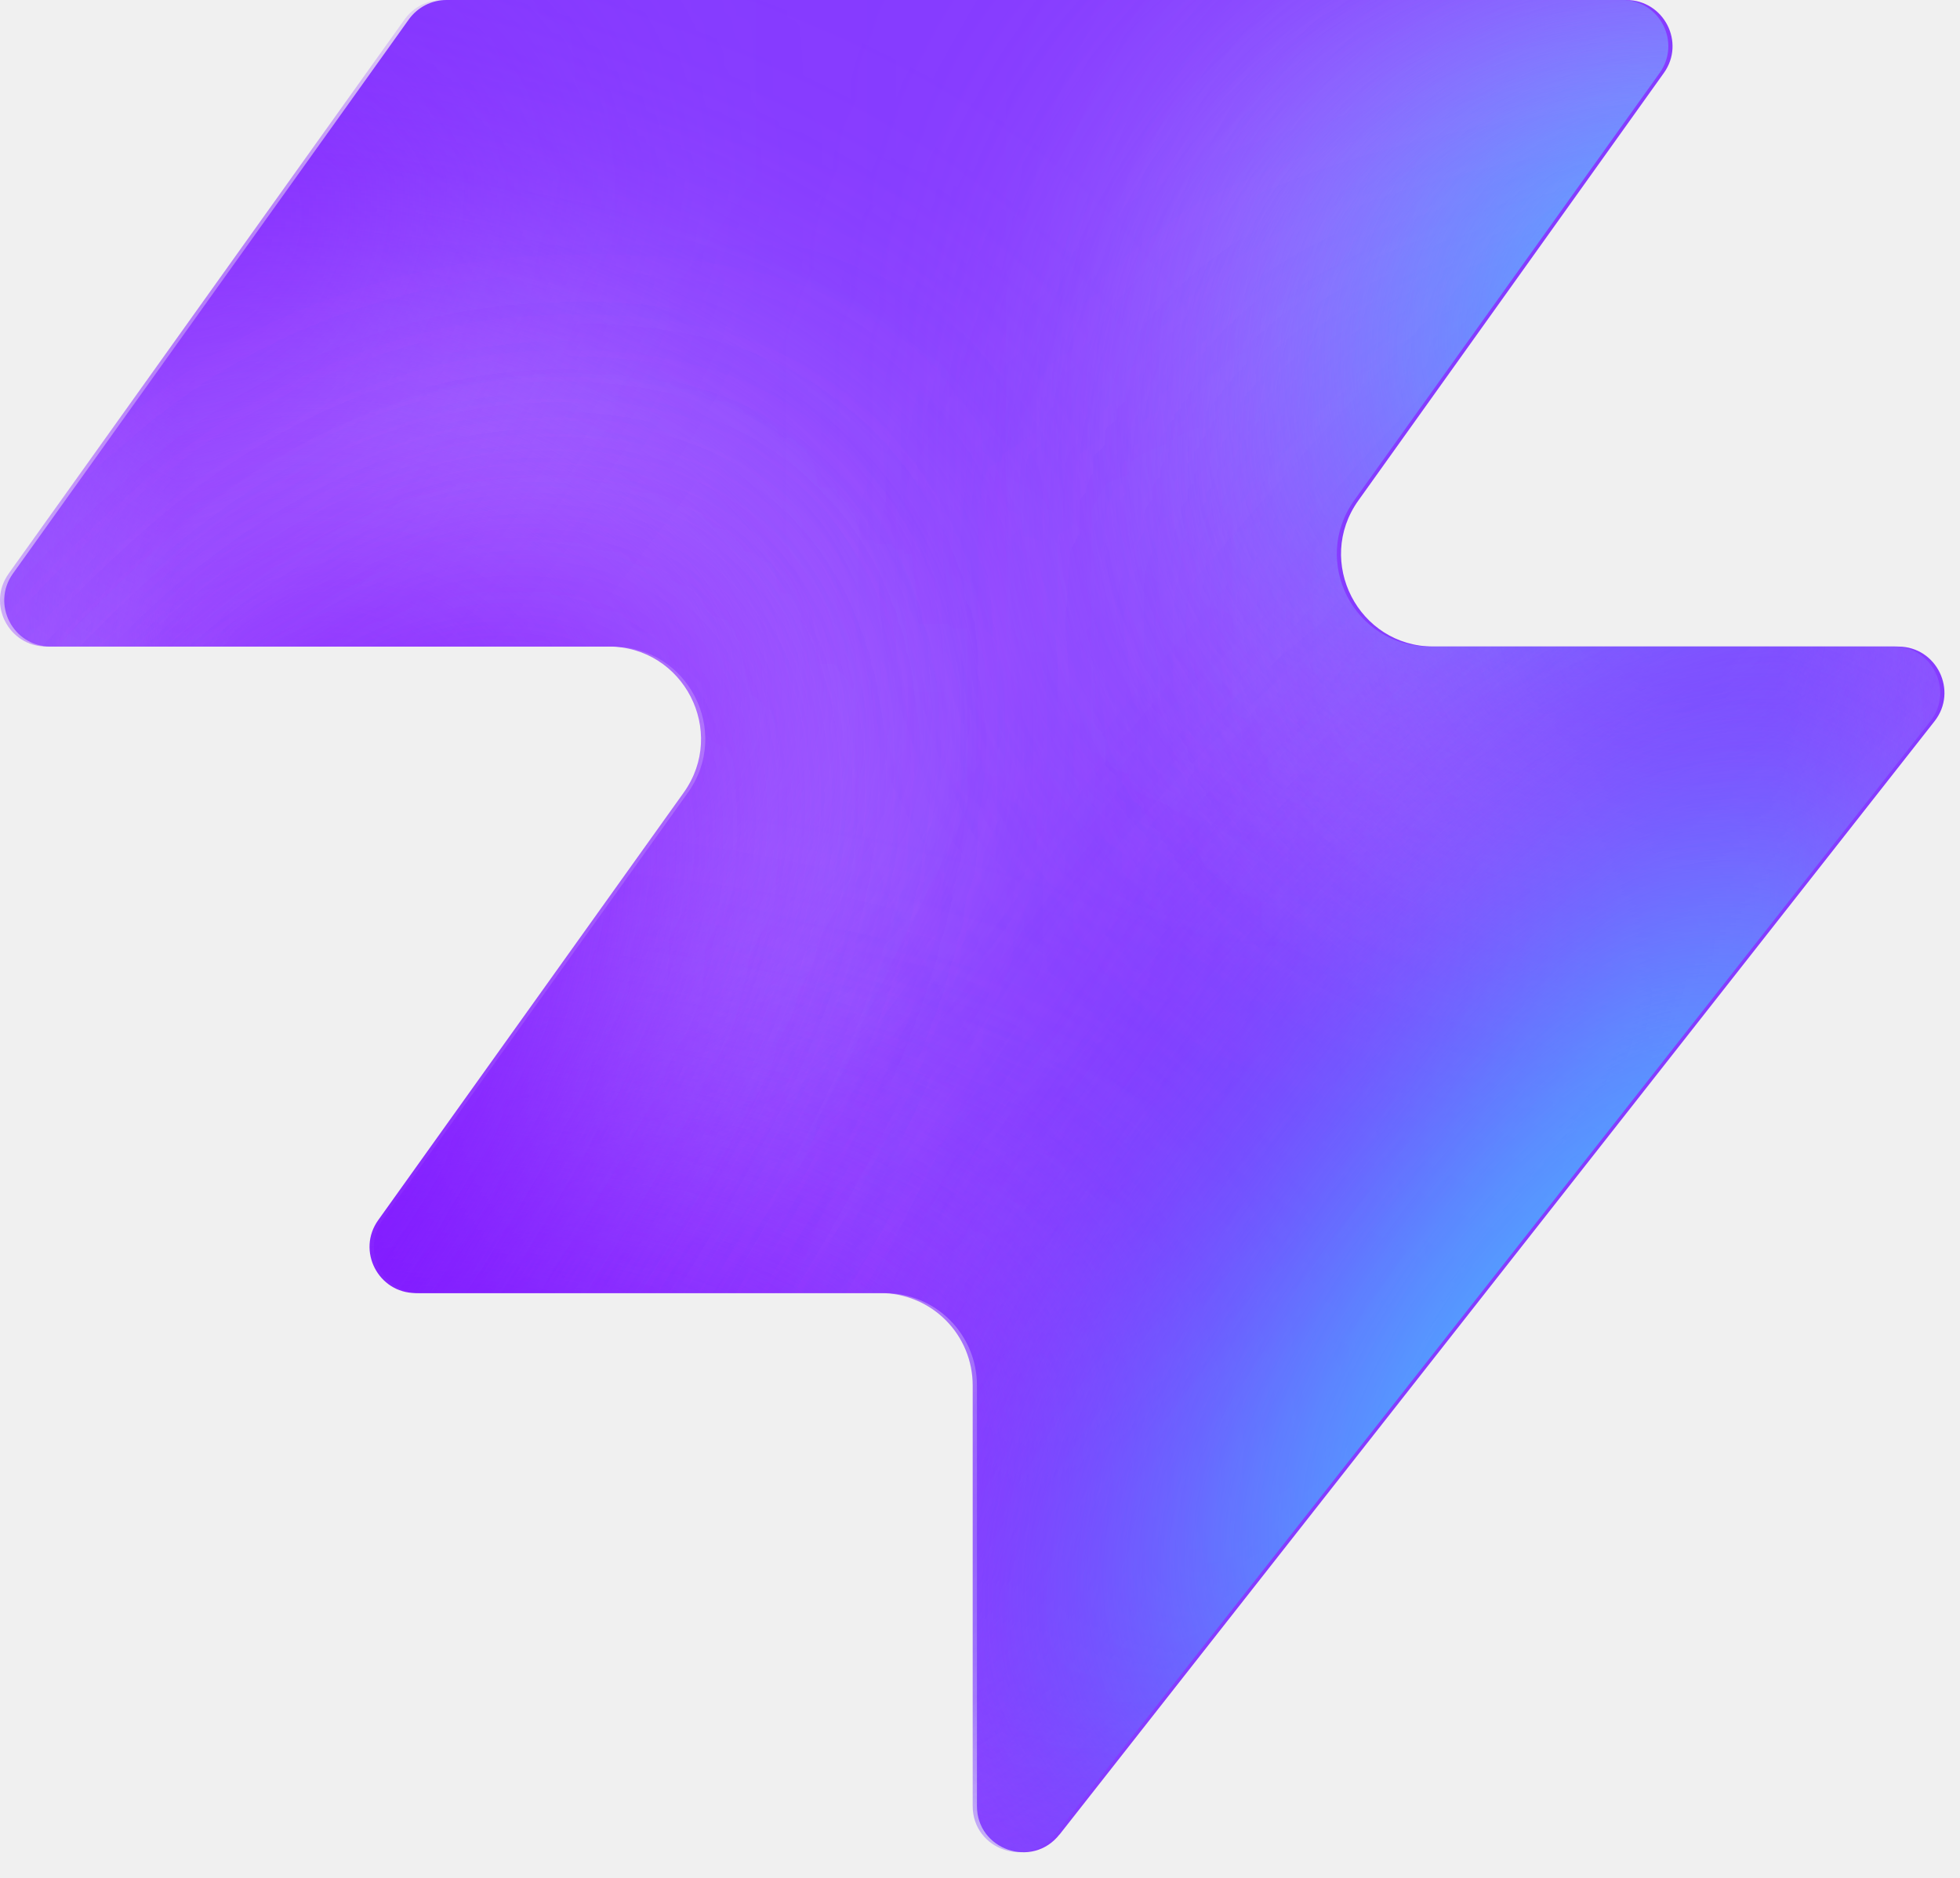
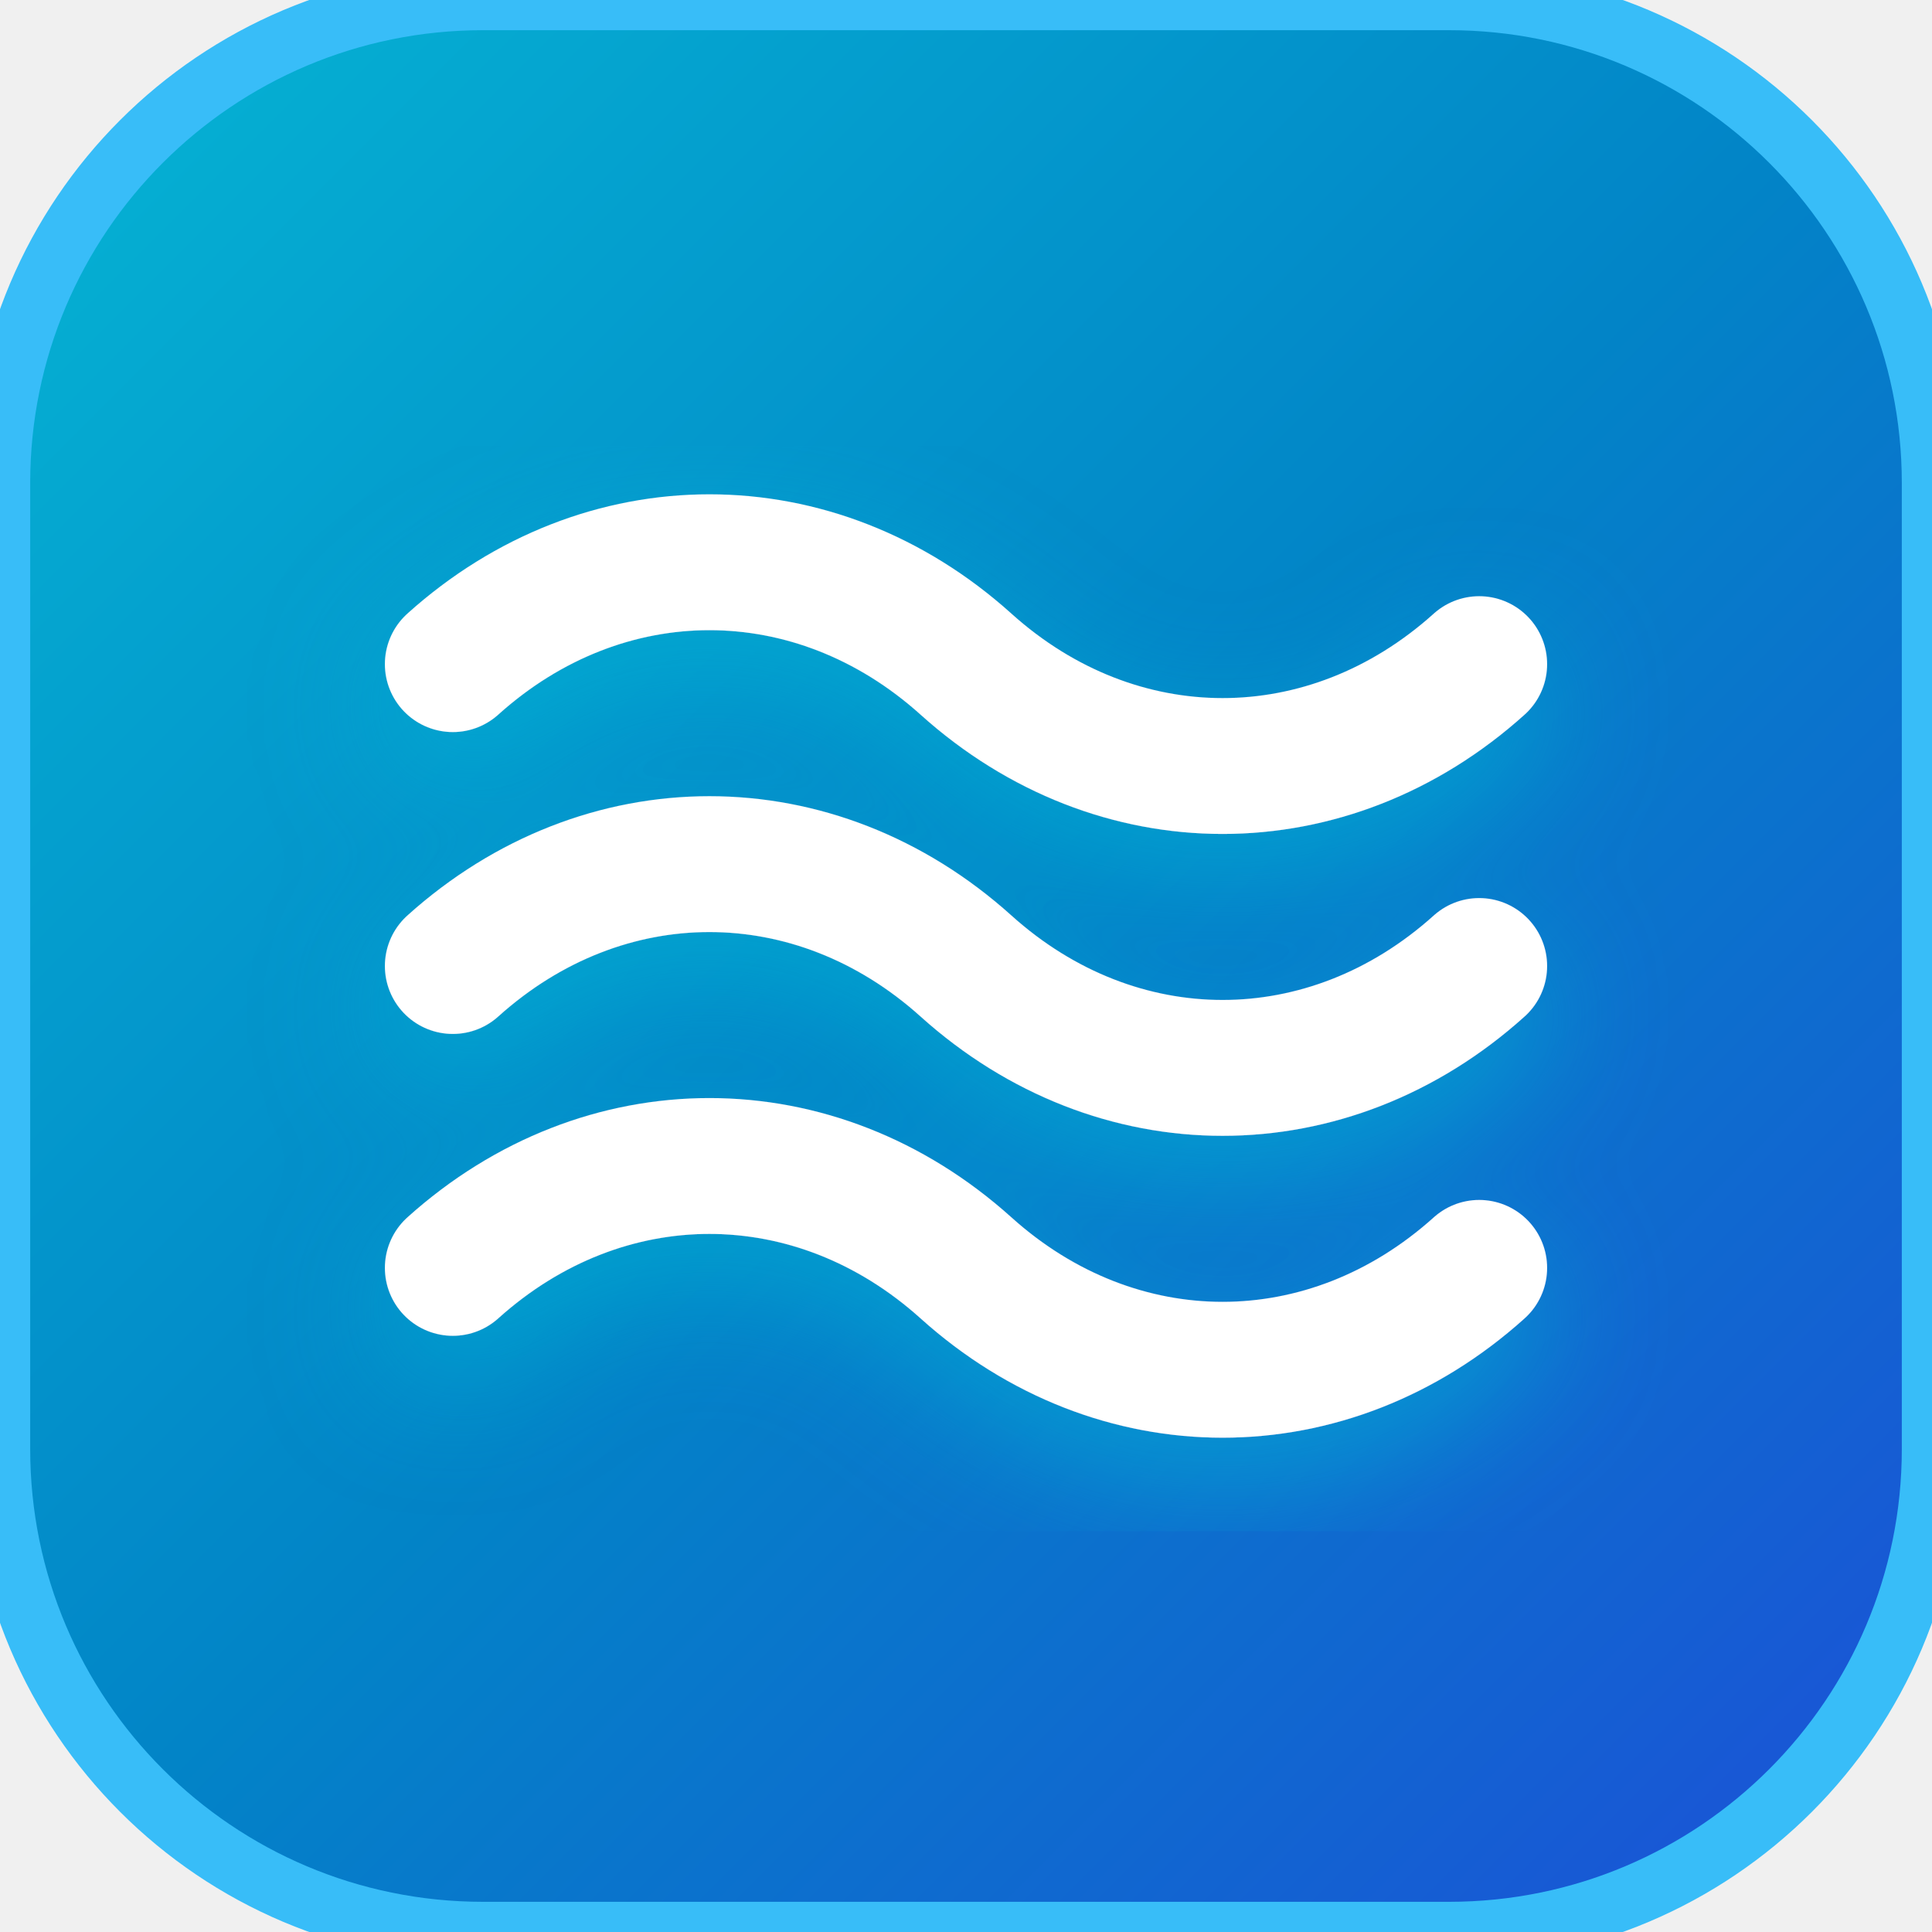
- <svg xmlns="http://www.w3.org/2000/svg" width="48" height="46" fill="none" viewBox="0 0 48 46">
-   <path fill="#863bff" d="M25.946 44.938c-.664.845-2.021.375-2.021-.698V33.937a2.26 2.26 0 0 0-2.262-2.262H10.287c-.92 0-1.456-1.04-.92-1.788l7.48-10.471c1.07-1.497 0-3.578-1.842-3.578H1.237c-.92 0-1.456-1.04-.92-1.788L10.013.474c.214-.297.556-.474.92-.474h28.894c.92 0 1.456 1.04.92 1.788l-7.48 10.471c-1.07 1.498 0 3.579 1.842 3.579h11.377c.943 0 1.473 1.088.89 1.83L25.947 44.94z" style="fill:#863bff;fill:color(display-p3 .525 .23 1);fill-opacity:1" />
-   <mask id="a" width="48" height="46" x="0" y="0" maskUnits="userSpaceOnUse" style="mask-type:alpha">
-     <path fill="#000" d="M25.842 44.938c-.664.844-2.021.375-2.021-.698V33.937a2.26 2.26 0 0 0-2.262-2.262H10.183c-.92 0-1.456-1.04-.92-1.788l7.48-10.471c1.07-1.498 0-3.579-1.842-3.579H1.133c-.92 0-1.456-1.04-.92-1.787L9.91.473c.214-.297.556-.474.92-.474h28.894c.92 0 1.456 1.04.92 1.788l-7.48 10.471c-1.07 1.498 0 3.578 1.842 3.578h11.377c.943 0 1.473 1.088.89 1.832L25.843 44.94z" style="fill:#000;fill-opacity:1" />
-   </mask>
-   <g mask="url(#a)">
-     <g filter="url(#b)">
-       <ellipse cx="5.508" cy="14.704" fill="#ede6ff" rx="5.508" ry="14.704" style="fill:#ede6ff;fill:color(display-p3 .927 .903 1);fill-opacity:1" transform="matrix(.00324 1 1 -.00324 -4.47 31.516)" />
-     </g>
-     <g filter="url(#c)">
-       <ellipse cx="10.399" cy="29.851" fill="#ede6ff" rx="10.399" ry="29.851" style="fill:#ede6ff;fill:color(display-p3 .927 .903 1);fill-opacity:1" transform="matrix(.00324 1 1 -.00324 -39.328 7.883)" />
-     </g>
-     <g filter="url(#d)">
-       <ellipse cx="5.508" cy="30.487" fill="#7e14ff" rx="5.508" ry="30.487" style="fill:#7e14ff;fill:color(display-p3 .492 .077 1);fill-opacity:1" transform="rotate(89.814 -25.913 -14.639)scale(1 -1)" />
-     </g>
-     <g filter="url(#e)">
-       <ellipse cx="5.508" cy="30.599" fill="#7e14ff" rx="5.508" ry="30.599" style="fill:#7e14ff;fill:color(display-p3 .492 .077 1);fill-opacity:1" transform="rotate(89.814 -32.644 -3.334)scale(1 -1)" />
-     </g>
-     <g filter="url(#f)">
-       <ellipse cx="5.508" cy="30.599" fill="#7e14ff" rx="5.508" ry="30.599" style="fill:#7e14ff;fill:color(display-p3 .492 .077 1);fill-opacity:1" transform="matrix(.00324 1 1 -.00324 -34.34 30.47)" />
-     </g>
-     <g filter="url(#g)">
-       <ellipse cx="14.072" cy="22.078" fill="#ede6ff" rx="14.072" ry="22.078" style="fill:#ede6ff;fill:color(display-p3 .927 .903 1);fill-opacity:1" transform="rotate(93.35 24.506 48.493)scale(-1 1)" />
-     </g>
-     <g filter="url(#h)">
-       <ellipse cx="3.47" cy="21.501" fill="#7e14ff" rx="3.47" ry="21.501" style="fill:#7e14ff;fill:color(display-p3 .492 .077 1);fill-opacity:1" transform="rotate(89.009 28.708 47.59)scale(-1 1)" />
-     </g>
-     <g filter="url(#i)">
-       <ellipse cx="3.47" cy="21.501" fill="#7e14ff" rx="3.47" ry="21.501" style="fill:#7e14ff;fill:color(display-p3 .492 .077 1);fill-opacity:1" transform="rotate(89.009 28.708 47.59)scale(-1 1)" />
-     </g>
-     <g filter="url(#j)">
-       <ellipse cx=".387" cy="8.972" fill="#7e14ff" rx="4.407" ry="29.108" style="fill:#7e14ff;fill:color(display-p3 .492 .077 1);fill-opacity:1" transform="rotate(39.51 .387 8.972)" />
-     </g>
-     <g filter="url(#k)">
-       <ellipse cx="47.523" cy="-6.092" fill="#7e14ff" rx="4.407" ry="29.108" style="fill:#7e14ff;fill:color(display-p3 .492 .077 1);fill-opacity:1" transform="rotate(37.892 47.523 -6.092)" />
-     </g>
-     <g filter="url(#l)">
-       <ellipse cx="41.412" cy="6.333" fill="#47bfff" rx="5.971" ry="9.665" style="fill:#47bfff;fill:color(display-p3 .28 .748 1);fill-opacity:1" transform="rotate(37.892 41.412 6.333)" />
-     </g>
-     <g filter="url(#m)">
-       <ellipse cx="-1.879" cy="38.332" fill="#7e14ff" rx="4.407" ry="29.108" style="fill:#7e14ff;fill:color(display-p3 .492 .077 1);fill-opacity:1" transform="rotate(37.892 -1.88 38.332)" />
-     </g>
-     <g filter="url(#n)">
-       <ellipse cx="-1.879" cy="38.332" fill="#7e14ff" rx="4.407" ry="29.108" style="fill:#7e14ff;fill:color(display-p3 .492 .077 1);fill-opacity:1" transform="rotate(37.892 -1.88 38.332)" />
-     </g>
-     <g filter="url(#o)">
-       <ellipse cx="35.651" cy="29.907" fill="#7e14ff" rx="4.407" ry="29.108" style="fill:#7e14ff;fill:color(display-p3 .492 .077 1);fill-opacity:1" transform="rotate(37.892 35.651 29.907)" />
-     </g>
-     <g filter="url(#p)">
-       <ellipse cx="38.418" cy="32.4" fill="#47bfff" rx="5.971" ry="15.297" style="fill:#47bfff;fill:color(display-p3 .28 .748 1);fill-opacity:1" transform="rotate(37.892 38.418 32.4)" />
-     </g>
-   </g>
+ <svg xmlns="http://www.w3.org/2000/svg" viewBox="0 0 64 64" width="64" height="64">
  <defs>
-     <filter id="b" width="60.045" height="41.654" x="-19.77" y="16.149" color-interpolation-filters="sRGB" filterUnits="userSpaceOnUse">
-       <feFlood flood-opacity="0" result="BackgroundImageFix" />
-       <feBlend in="SourceGraphic" in2="BackgroundImageFix" result="shape" />
-       <feGaussianBlur result="effect1_foregroundBlur_2002_17158" stdDeviation="7.659" />
-     </filter>
-     <filter id="c" width="90.34" height="51.437" x="-54.613" y="-7.533" color-interpolation-filters="sRGB" filterUnits="userSpaceOnUse">
-       <feFlood flood-opacity="0" result="BackgroundImageFix" />
-       <feBlend in="SourceGraphic" in2="BackgroundImageFix" result="shape" />
-       <feGaussianBlur result="effect1_foregroundBlur_2002_17158" stdDeviation="7.659" />
-     </filter>
-     <filter id="d" width="79.355" height="29.4" x="-49.64" y="2.03" color-interpolation-filters="sRGB" filterUnits="userSpaceOnUse">
-       <feFlood flood-opacity="0" result="BackgroundImageFix" />
-       <feBlend in="SourceGraphic" in2="BackgroundImageFix" result="shape" />
-       <feGaussianBlur result="effect1_foregroundBlur_2002_17158" stdDeviation="4.596" />
-     </filter>
-     <filter id="e" width="79.579" height="29.4" x="-45.045" y="20.029" color-interpolation-filters="sRGB" filterUnits="userSpaceOnUse">
-       <feFlood flood-opacity="0" result="BackgroundImageFix" />
-       <feBlend in="SourceGraphic" in2="BackgroundImageFix" result="shape" />
-       <feGaussianBlur result="effect1_foregroundBlur_2002_17158" stdDeviation="4.596" />
-     </filter>
-     <filter id="f" width="79.579" height="29.4" x="-43.513" y="21.178" color-interpolation-filters="sRGB" filterUnits="userSpaceOnUse">
-       <feFlood flood-opacity="0" result="BackgroundImageFix" />
-       <feBlend in="SourceGraphic" in2="BackgroundImageFix" result="shape" />
-       <feGaussianBlur result="effect1_foregroundBlur_2002_17158" stdDeviation="4.596" />
-     </filter>
-     <filter id="g" width="74.749" height="58.852" x="15.756" y="-17.901" color-interpolation-filters="sRGB" filterUnits="userSpaceOnUse">
-       <feFlood flood-opacity="0" result="BackgroundImageFix" />
-       <feBlend in="SourceGraphic" in2="BackgroundImageFix" result="shape" />
-       <feGaussianBlur result="effect1_foregroundBlur_2002_17158" stdDeviation="7.659" />
-     </filter>
-     <filter id="h" width="61.377" height="25.362" x="23.548" y="2.284" color-interpolation-filters="sRGB" filterUnits="userSpaceOnUse">
-       <feFlood flood-opacity="0" result="BackgroundImageFix" />
-       <feBlend in="SourceGraphic" in2="BackgroundImageFix" result="shape" />
-       <feGaussianBlur result="effect1_foregroundBlur_2002_17158" stdDeviation="4.596" />
-     </filter>
-     <filter id="i" width="61.377" height="25.362" x="23.548" y="2.284" color-interpolation-filters="sRGB" filterUnits="userSpaceOnUse">
-       <feFlood flood-opacity="0" result="BackgroundImageFix" />
-       <feBlend in="SourceGraphic" in2="BackgroundImageFix" result="shape" />
-       <feGaussianBlur result="effect1_foregroundBlur_2002_17158" stdDeviation="4.596" />
-     </filter>
-     <filter id="j" width="56.045" height="63.649" x="-27.636" y="-22.853" color-interpolation-filters="sRGB" filterUnits="userSpaceOnUse">
-       <feFlood flood-opacity="0" result="BackgroundImageFix" />
-       <feBlend in="SourceGraphic" in2="BackgroundImageFix" result="shape" />
-       <feGaussianBlur result="effect1_foregroundBlur_2002_17158" stdDeviation="4.596" />
-     </filter>
-     <filter id="k" width="54.814" height="64.646" x="20.116" y="-38.415" color-interpolation-filters="sRGB" filterUnits="userSpaceOnUse">
-       <feFlood flood-opacity="0" result="BackgroundImageFix" />
-       <feBlend in="SourceGraphic" in2="BackgroundImageFix" result="shape" />
-       <feGaussianBlur result="effect1_foregroundBlur_2002_17158" stdDeviation="4.596" />
-     </filter>
-     <filter id="l" width="33.541" height="35.313" x="24.641" y="-11.323" color-interpolation-filters="sRGB" filterUnits="userSpaceOnUse">
-       <feFlood flood-opacity="0" result="BackgroundImageFix" />
-       <feBlend in="SourceGraphic" in2="BackgroundImageFix" result="shape" />
-       <feGaussianBlur result="effect1_foregroundBlur_2002_17158" stdDeviation="4.596" />
-     </filter>
-     <filter id="m" width="54.814" height="64.646" x="-29.286" y="6.009" color-interpolation-filters="sRGB" filterUnits="userSpaceOnUse">
-       <feFlood flood-opacity="0" result="BackgroundImageFix" />
-       <feBlend in="SourceGraphic" in2="BackgroundImageFix" result="shape" />
-       <feGaussianBlur result="effect1_foregroundBlur_2002_17158" stdDeviation="4.596" />
-     </filter>
-     <filter id="n" width="54.814" height="64.646" x="-29.286" y="6.009" color-interpolation-filters="sRGB" filterUnits="userSpaceOnUse">
-       <feFlood flood-opacity="0" result="BackgroundImageFix" />
-       <feBlend in="SourceGraphic" in2="BackgroundImageFix" result="shape" />
-       <feGaussianBlur result="effect1_foregroundBlur_2002_17158" stdDeviation="4.596" />
-     </filter>
-     <filter id="o" width="54.814" height="64.646" x="8.244" y="-2.416" color-interpolation-filters="sRGB" filterUnits="userSpaceOnUse">
-       <feFlood flood-opacity="0" result="BackgroundImageFix" />
-       <feBlend in="SourceGraphic" in2="BackgroundImageFix" result="shape" />
-       <feGaussianBlur result="effect1_foregroundBlur_2002_17158" stdDeviation="4.596" />
-     </filter>
-     <filter id="p" width="39.409" height="43.623" x="18.713" y="10.588" color-interpolation-filters="sRGB" filterUnits="userSpaceOnUse">
-       <feFlood flood-opacity="0" result="BackgroundImageFix" />
-       <feBlend in="SourceGraphic" in2="BackgroundImageFix" result="shape" />
-       <feGaussianBlur result="effect1_foregroundBlur_2002_17158" stdDeviation="4.596" />
+     <linearGradient id="oceanGrad" x1="0%" y1="0%" x2="100%" y2="100%">
+       <stop offset="0%" stop-color="#06b6d4" />
+       <stop offset="50%" stop-color="#0284c7" />
+       <stop offset="100%" stop-color="#1d4ed8" />
+     </linearGradient>
+     <filter id="waveGlow" x="-20%" y="-20%" width="140%" height="140%">
+       <feDropShadow dx="0" dy="1.5" stdDeviation="2" flood-color="#06b6d4" flood-opacity="0.6" />
    </filter>
  </defs>
+   <rect width="64" height="64" rx="16" fill="url(#oceanGrad)" stroke="#38bdf8" stroke-width="2" />
+   <g fill="none" stroke="#ffffff" stroke-width="4.5" stroke-linecap="round" stroke-linejoin="round" filter="url(#waveGlow)">
+     <path d="M 15 22 C 20 17.5, 27 17.5, 32 22 C 37 26.5, 44 26.5, 49 22" />
+     <path d="M 15 32 C 20 27.5, 27 27.5, 32 32 C 37 36.5, 44 36.5, 49 32" />
+     <path d="M 15 42 C 20 37.5, 27 37.5, 32 42 C 37 46.5, 44 46.5, 49 42" />
+   </g>
</svg>
